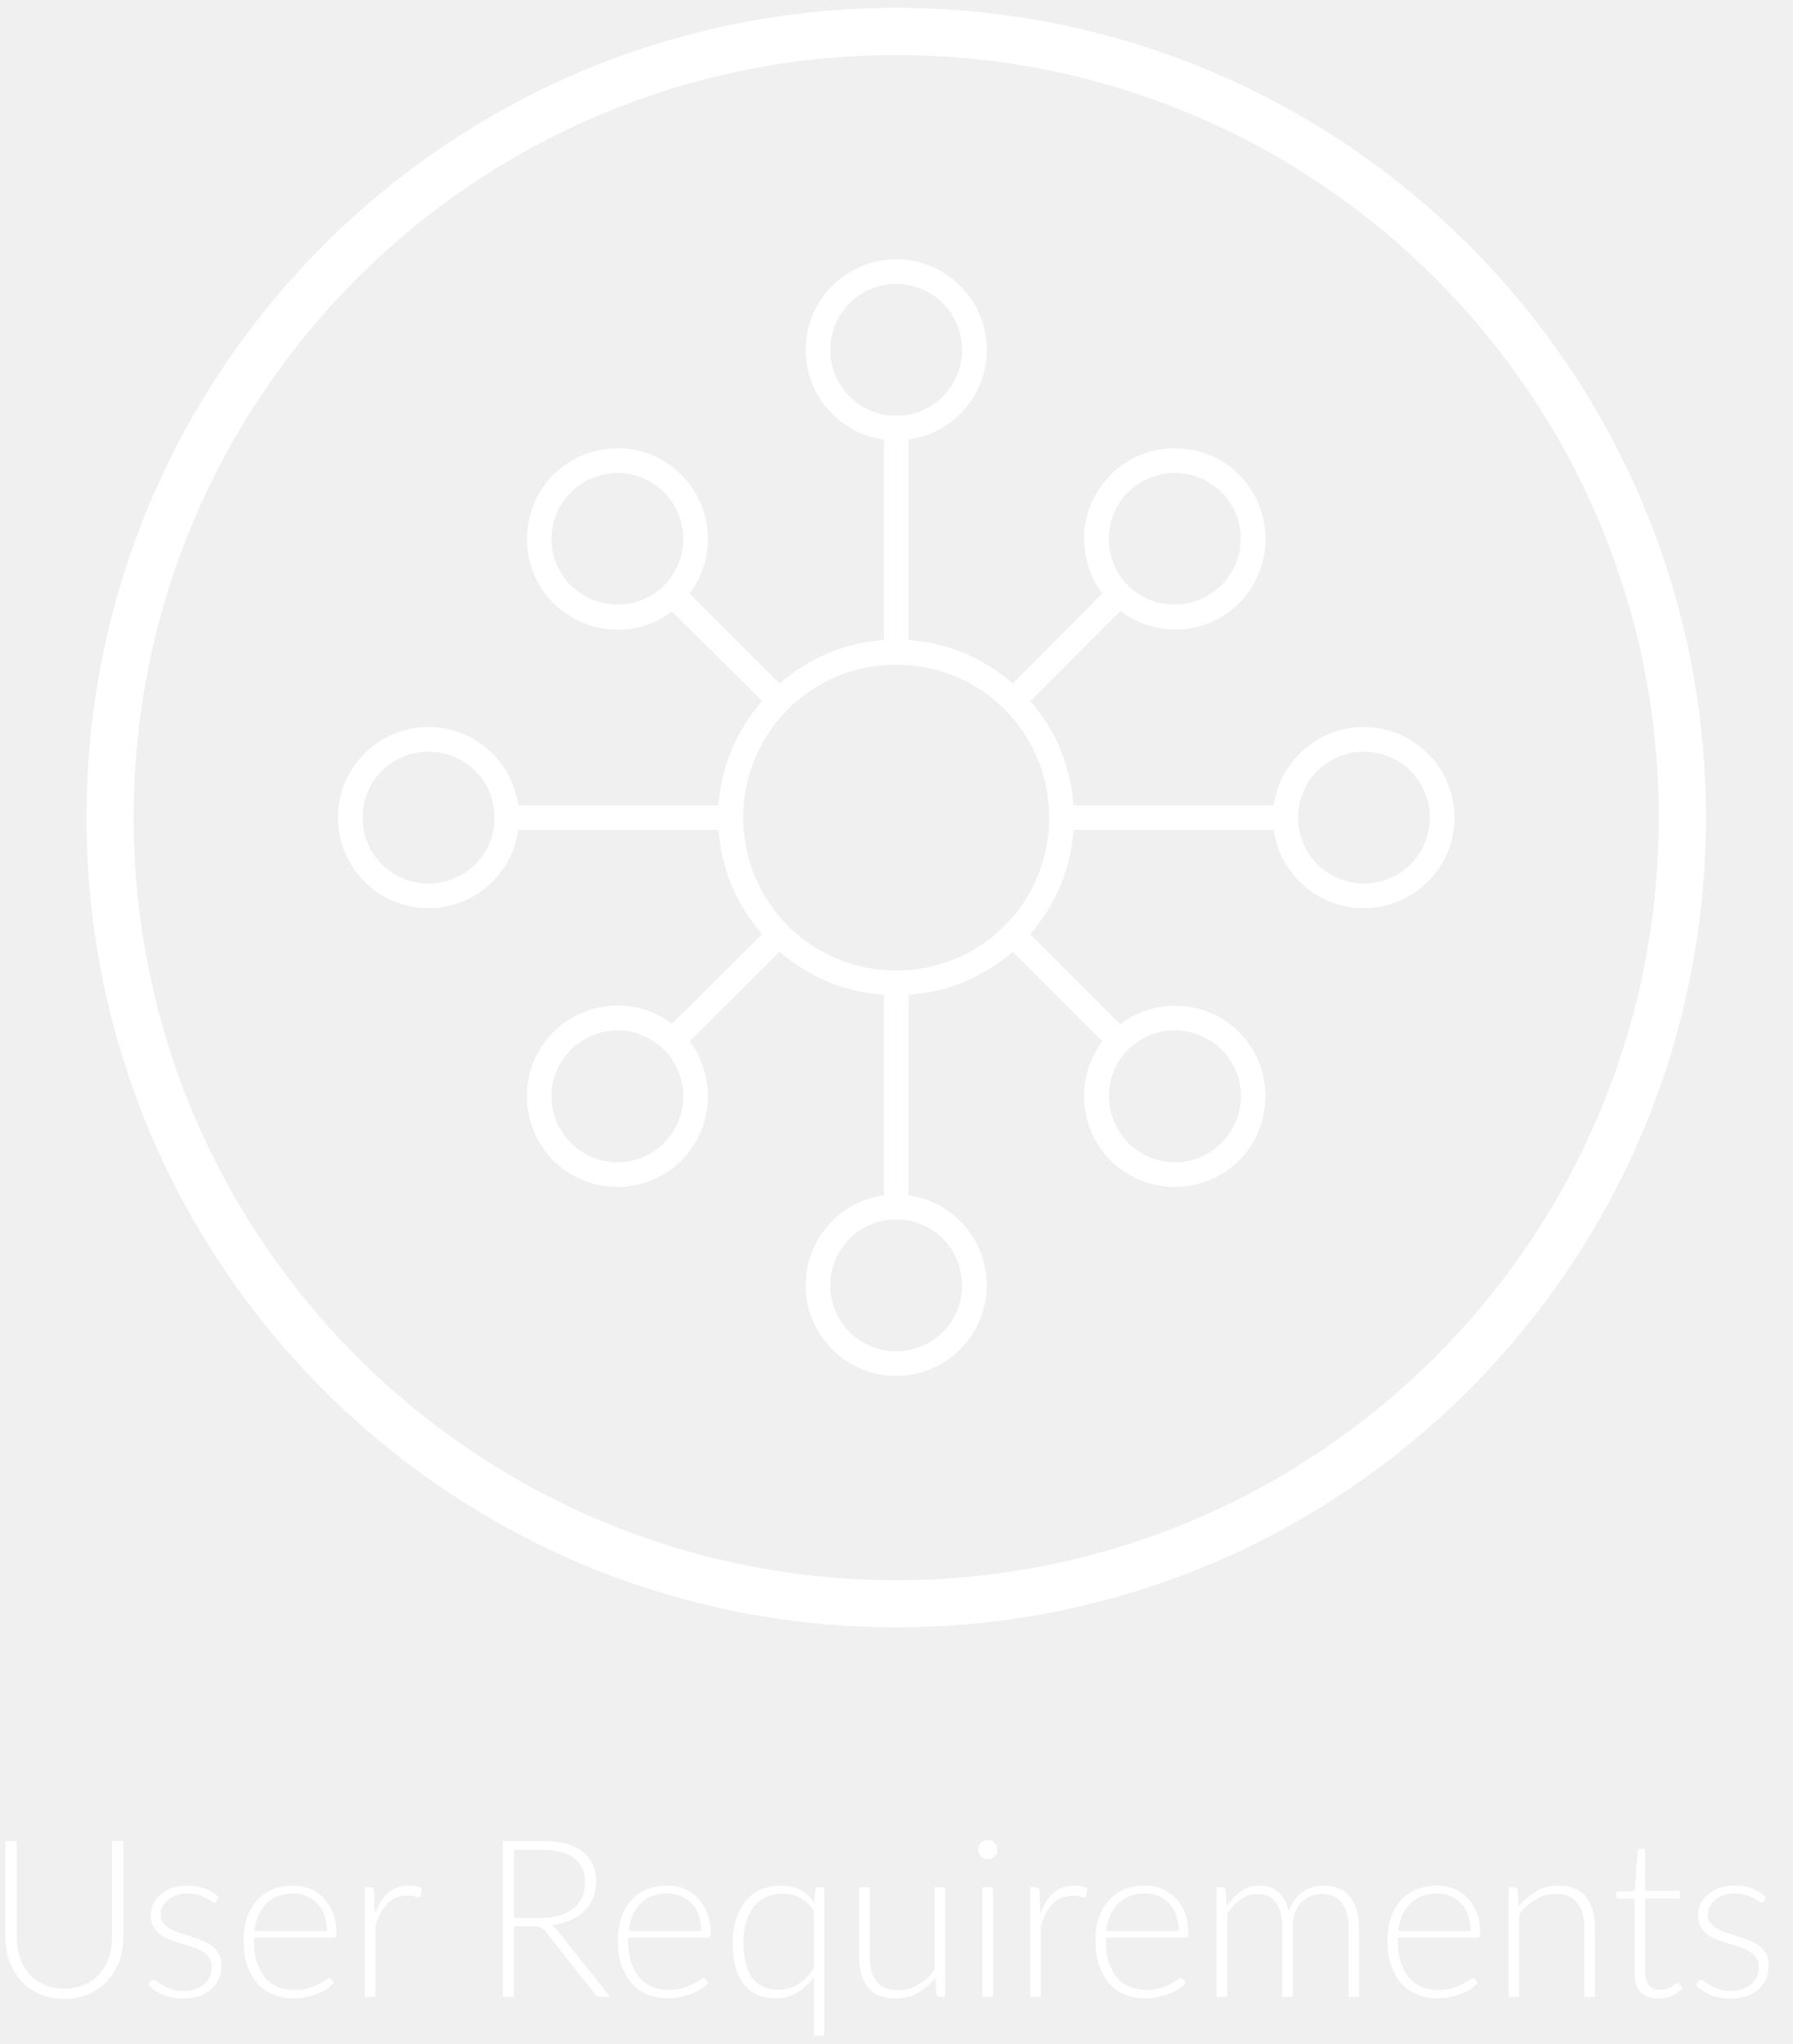
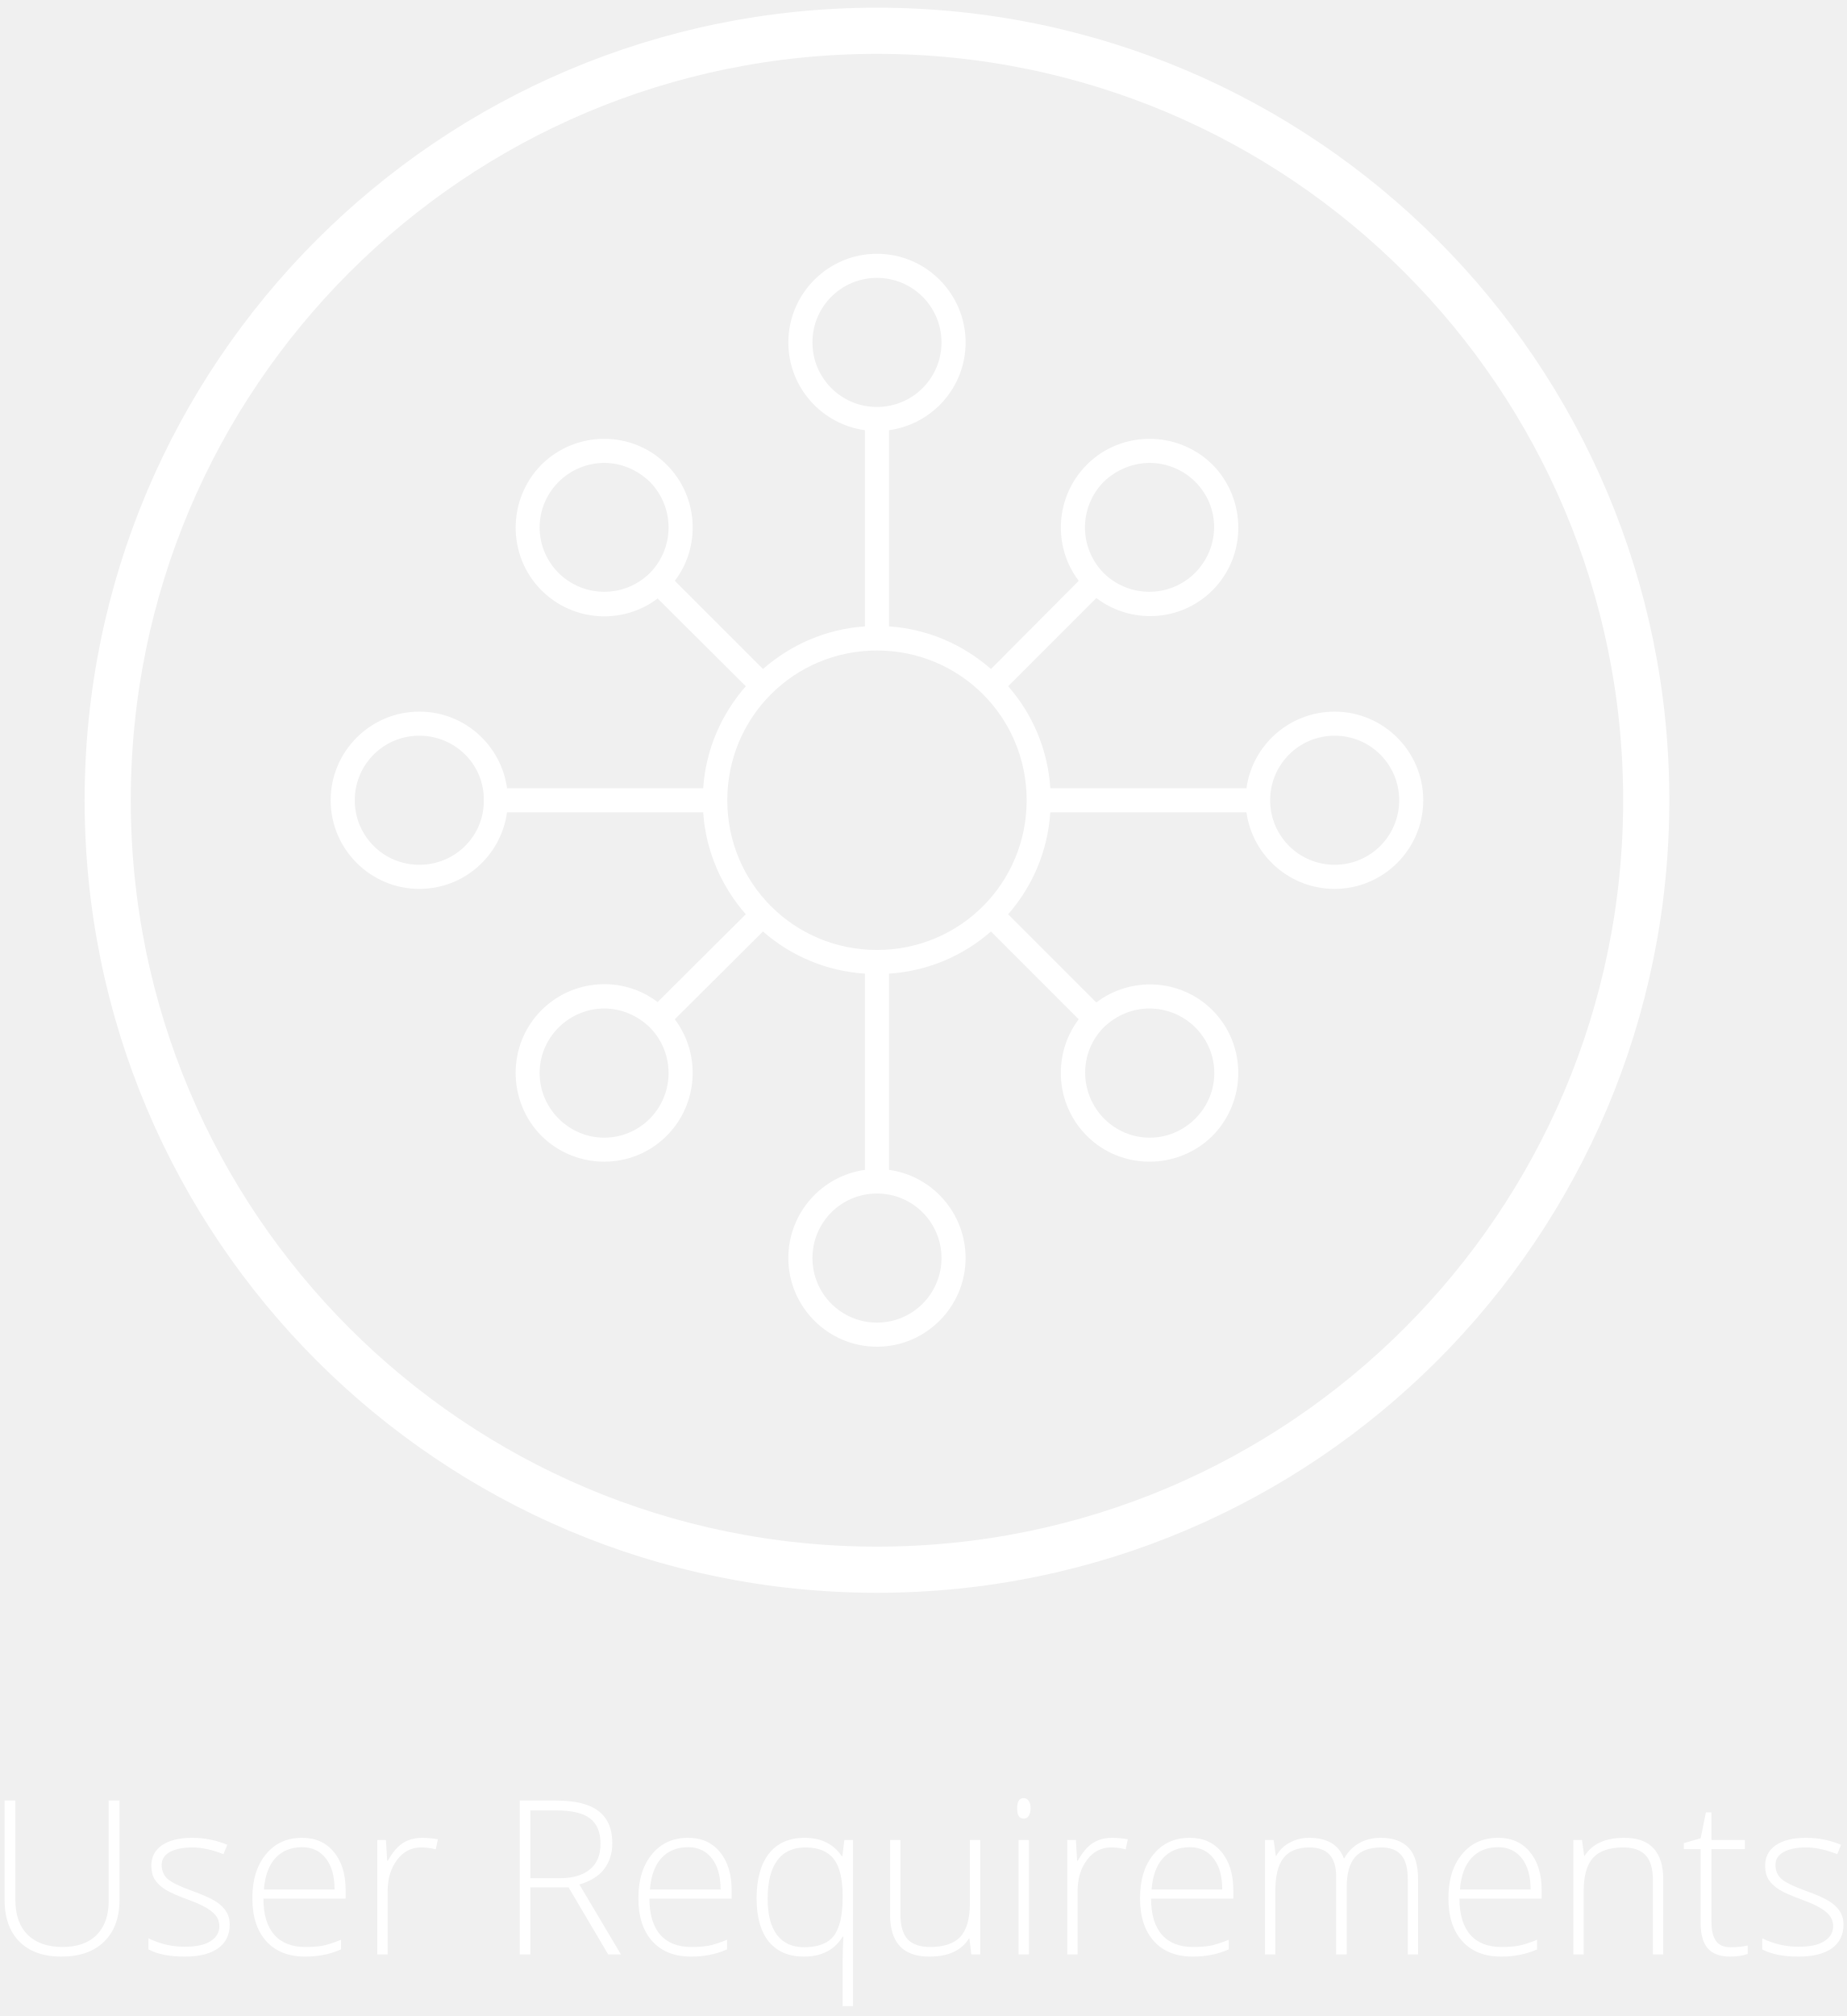
- <svg xmlns="http://www.w3.org/2000/svg" width="114px" height="130px" viewBox="0 0 114 130" version="1.1">
+ <svg xmlns="http://www.w3.org/2000/svg" width="120px" height="131px" viewBox="0 0 120 131" version="1.1">
  <defs />
  <g id="icons" stroke="none" stroke-width="1" fill="none" fill-rule="evenodd">
    <g id="Artboard-1" transform="translate(-1002, -267)">
      <g id="user_requirements" transform="translate(1001, 269)">
        <path d="M58,14.491 C54.812,14.491 52.24,17.091 52.24,20.251 C52.24,23.159 54.393,25.563 57.217,25.955 L57.217,38.705 C54.673,38.873 52.38,39.908 50.591,41.473 L44.86,35.742 C46.566,33.505 46.398,30.262 44.329,28.193 C42.092,25.956 38.457,25.956 36.193,28.193 C33.957,30.458 33.957,34.12 36.193,36.357 C38.262,38.426 41.506,38.594 43.742,36.888 L49.474,42.592 C47.908,44.381 46.874,46.674 46.706,49.218 L33.956,49.218 C33.564,46.394 31.16,44.241 28.252,44.241 C25.092,44.241 22.492,46.813 22.492,50.001 C22.492,53.189 25.092,55.761 28.252,55.761 C31.16,55.761 33.564,53.608 33.956,50.784 L46.705,50.784 C46.873,53.328 47.907,55.621 49.473,57.41 L43.741,63.114 C41.505,61.408 38.262,61.576 36.192,63.645 C33.956,65.881 33.956,69.544 36.192,71.809 C38.457,74.045 42.091,74.045 44.328,71.809 C46.397,69.74 46.565,66.496 44.859,64.232 L50.59,58.528 C52.38,60.094 54.672,61.1 57.216,61.268 L57.216,74.018 C54.392,74.41 52.239,76.841 52.239,79.749 C52.239,82.908 54.811,85.509 57.999,85.509 C61.187,85.509 63.759,82.908 63.759,79.749 C63.759,76.841 61.606,74.409 58.782,74.018 L58.782,61.268 C61.326,61.1 63.619,60.094 65.408,58.528 L71.111,64.232 C69.406,66.497 69.574,69.74 71.642,71.809 C73.879,74.045 77.541,74.045 79.806,71.809 C82.043,69.544 82.043,65.881 79.806,63.645 C77.738,61.576 74.494,61.436 72.257,63.141 L66.526,57.41 C68.091,55.621 69.098,53.328 69.266,50.784 L82.015,50.784 C82.407,53.607 84.839,55.761 87.746,55.761 C90.905,55.761 93.506,53.189 93.506,50.001 C93.506,46.813 90.905,44.241 87.746,44.241 C84.839,44.241 82.406,46.394 82.015,49.218 L69.268,49.218 C69.1,46.674 68.093,44.381 66.528,42.592 L72.259,36.86 C74.496,38.566 77.739,38.426 79.808,36.357 C82.045,34.12 82.045,30.458 79.808,28.193 C77.543,25.956 73.881,25.956 71.644,28.193 C69.576,30.262 69.408,33.506 71.113,35.742 L65.41,41.473 C63.621,39.908 61.328,38.873 58.784,38.705 L58.784,25.955 C61.607,25.563 63.761,23.159 63.761,20.251 C63.76,17.091 61.188,14.491 58,14.491 L58,14.491 L58,14.491 Z M58,16.057 C60.32,16.057 62.193,17.93 62.193,20.251 C62.193,22.572 60.32,24.445 58,24.445 C55.679,24.445 53.806,22.572 53.806,20.251 C53.806,17.93 55.679,16.057 58,16.057 L58,16.057 L58,16.057 Z M40.274,28.08 C41.337,28.08 42.399,28.499 43.238,29.31 C44.86,30.96 44.86,33.588 43.238,35.238 C41.588,36.86 38.96,36.86 37.311,35.238 C35.661,33.588 35.661,30.96 37.311,29.31 C38.121,28.499 39.211,28.08 40.274,28.08 L40.274,28.08 L40.274,28.08 Z M75.726,28.08 C76.789,28.08 77.879,28.499 78.69,29.31 C80.339,30.96 80.312,33.588 78.662,35.238 C77.013,36.86 74.385,36.86 72.735,35.238 C71.113,33.588 71.113,30.96 72.735,29.31 C73.573,28.499 74.663,28.08 75.726,28.08 L75.726,28.08 L75.726,28.08 Z M58,40.27 C63.396,40.27 67.729,44.603 67.729,50 C67.729,55.397 63.396,59.729 58,59.729 C52.604,59.729 48.271,55.396 48.271,50 C48.271,44.604 52.604,40.27 58,40.27 L58,40.27 L58,40.27 Z M28.252,45.806 C30.517,45.806 32.362,47.567 32.445,49.804 L32.445,49.888 L32.445,49.888 L32.445,50.196 C32.362,52.433 30.516,54.195 28.252,54.195 C25.931,54.195 24.058,52.321 24.058,50.001 C24.058,47.679 25.931,45.806 28.252,45.806 L28.252,45.806 L28.252,45.806 Z M87.748,45.806 C90.068,45.806 91.942,47.679 91.942,50 C91.942,52.32 90.068,54.194 87.748,54.194 C85.428,54.194 83.555,52.32 83.555,50 C83.555,47.679 85.428,45.806 87.748,45.806 L87.748,45.806 L87.748,45.806 Z M40.274,63.532 C41.337,63.532 42.399,63.952 43.238,64.762 C44.86,66.411 44.86,69.039 43.238,70.69 C41.588,72.339 38.96,72.339 37.311,70.69 C35.661,69.04 35.661,66.412 37.311,64.762 C38.121,63.952 39.211,63.532 40.274,63.532 L40.274,63.532 L40.274,63.532 Z M75.698,63.532 C76.788,63.532 77.879,63.952 78.689,64.762 C80.338,66.411 80.338,69.039 78.689,70.69 C77.04,72.339 74.412,72.339 72.762,70.69 C71.14,69.04 71.112,66.412 72.734,64.762 C73.573,63.952 74.636,63.532 75.698,63.532 L75.698,63.532 L75.698,63.532 Z M58,75.555 C60.32,75.555 62.193,77.429 62.193,79.749 C62.193,82.069 60.32,83.943 58,83.943 C55.679,83.943 53.806,82.069 53.806,79.749 C53.806,77.429 55.679,75.555 58,75.555 L58,75.555 L58,75.555 Z" id="Shape" fill="#FFFFFF" />
        <circle id="Oval-43-Copy-10" stroke="#FFFFFF" stroke-width="3" cx="58" cy="50" r="50" />
-         <text id="User-Requirements" font-family="Lato-Light, Lato" font-size="14" font-weight="300" fill="#FFFFFF">
+         <text id="User-Requirements" font-family="OpenSans-Light, Open Sans" font-size="14" font-weight="300" fill="#FFFFFF">
          <tspan x="0" y="125">User Requirements</tspan>
        </text>
      </g>
    </g>
  </g>
</svg>
